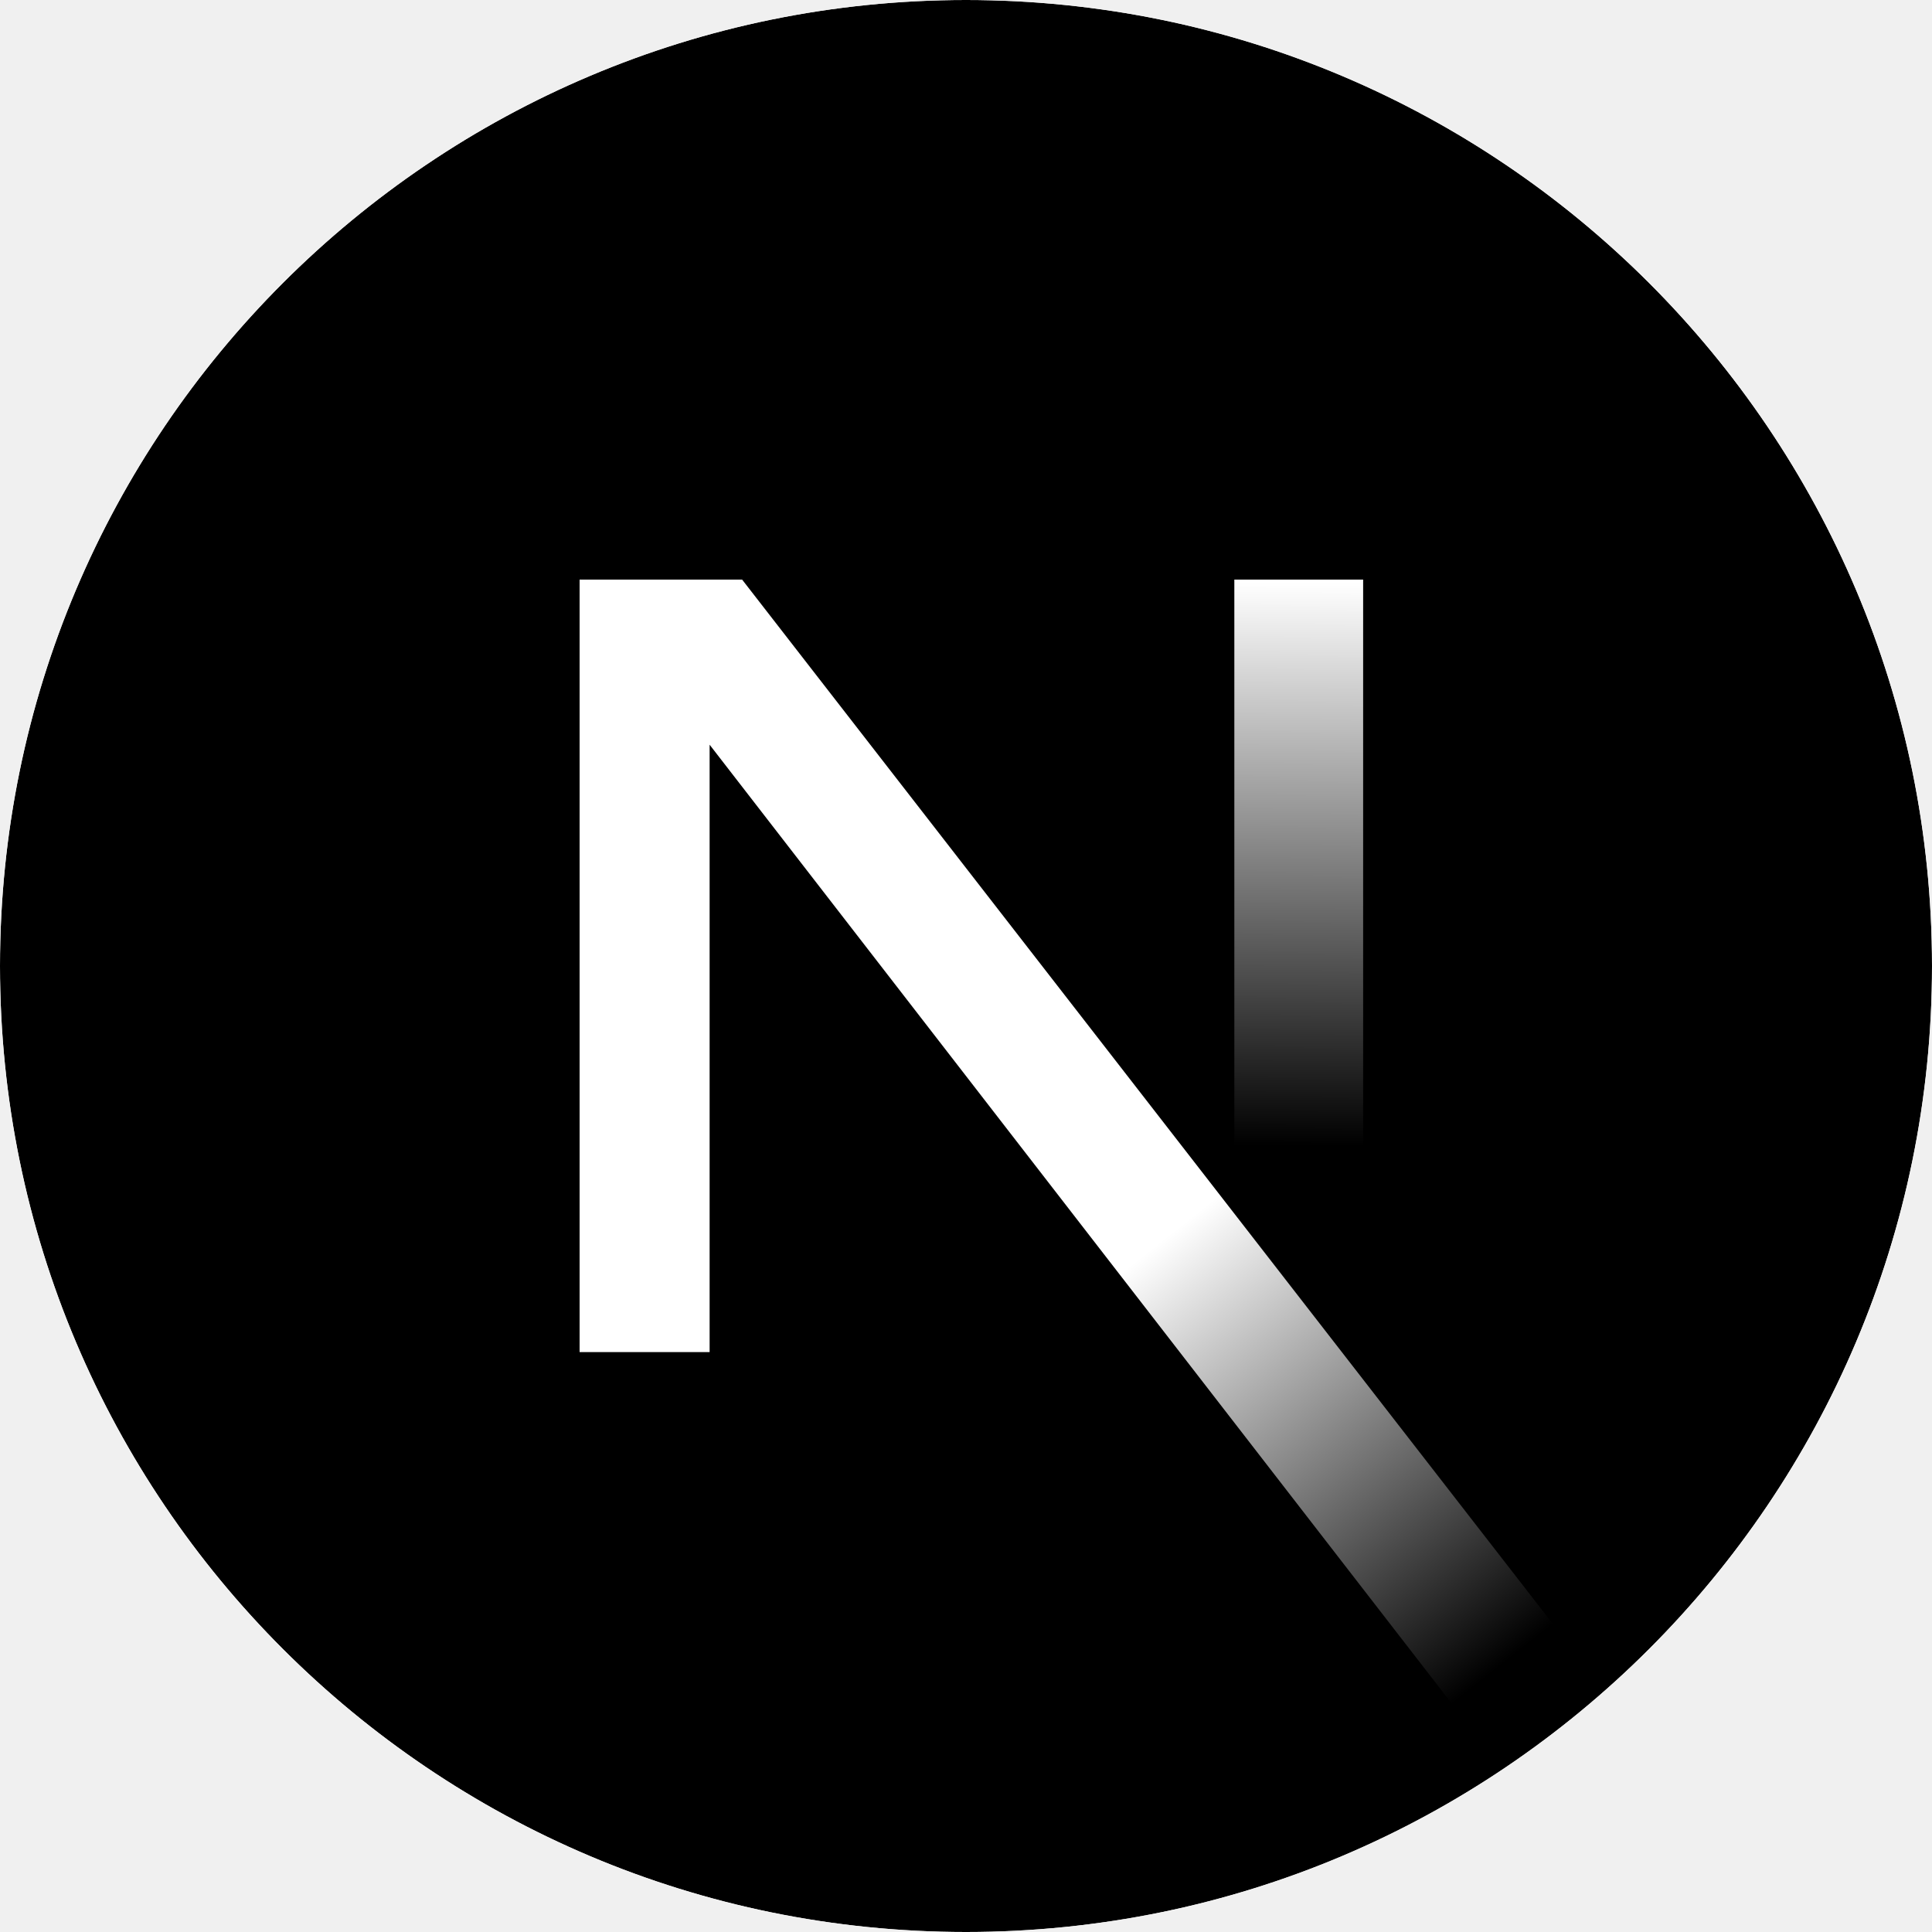
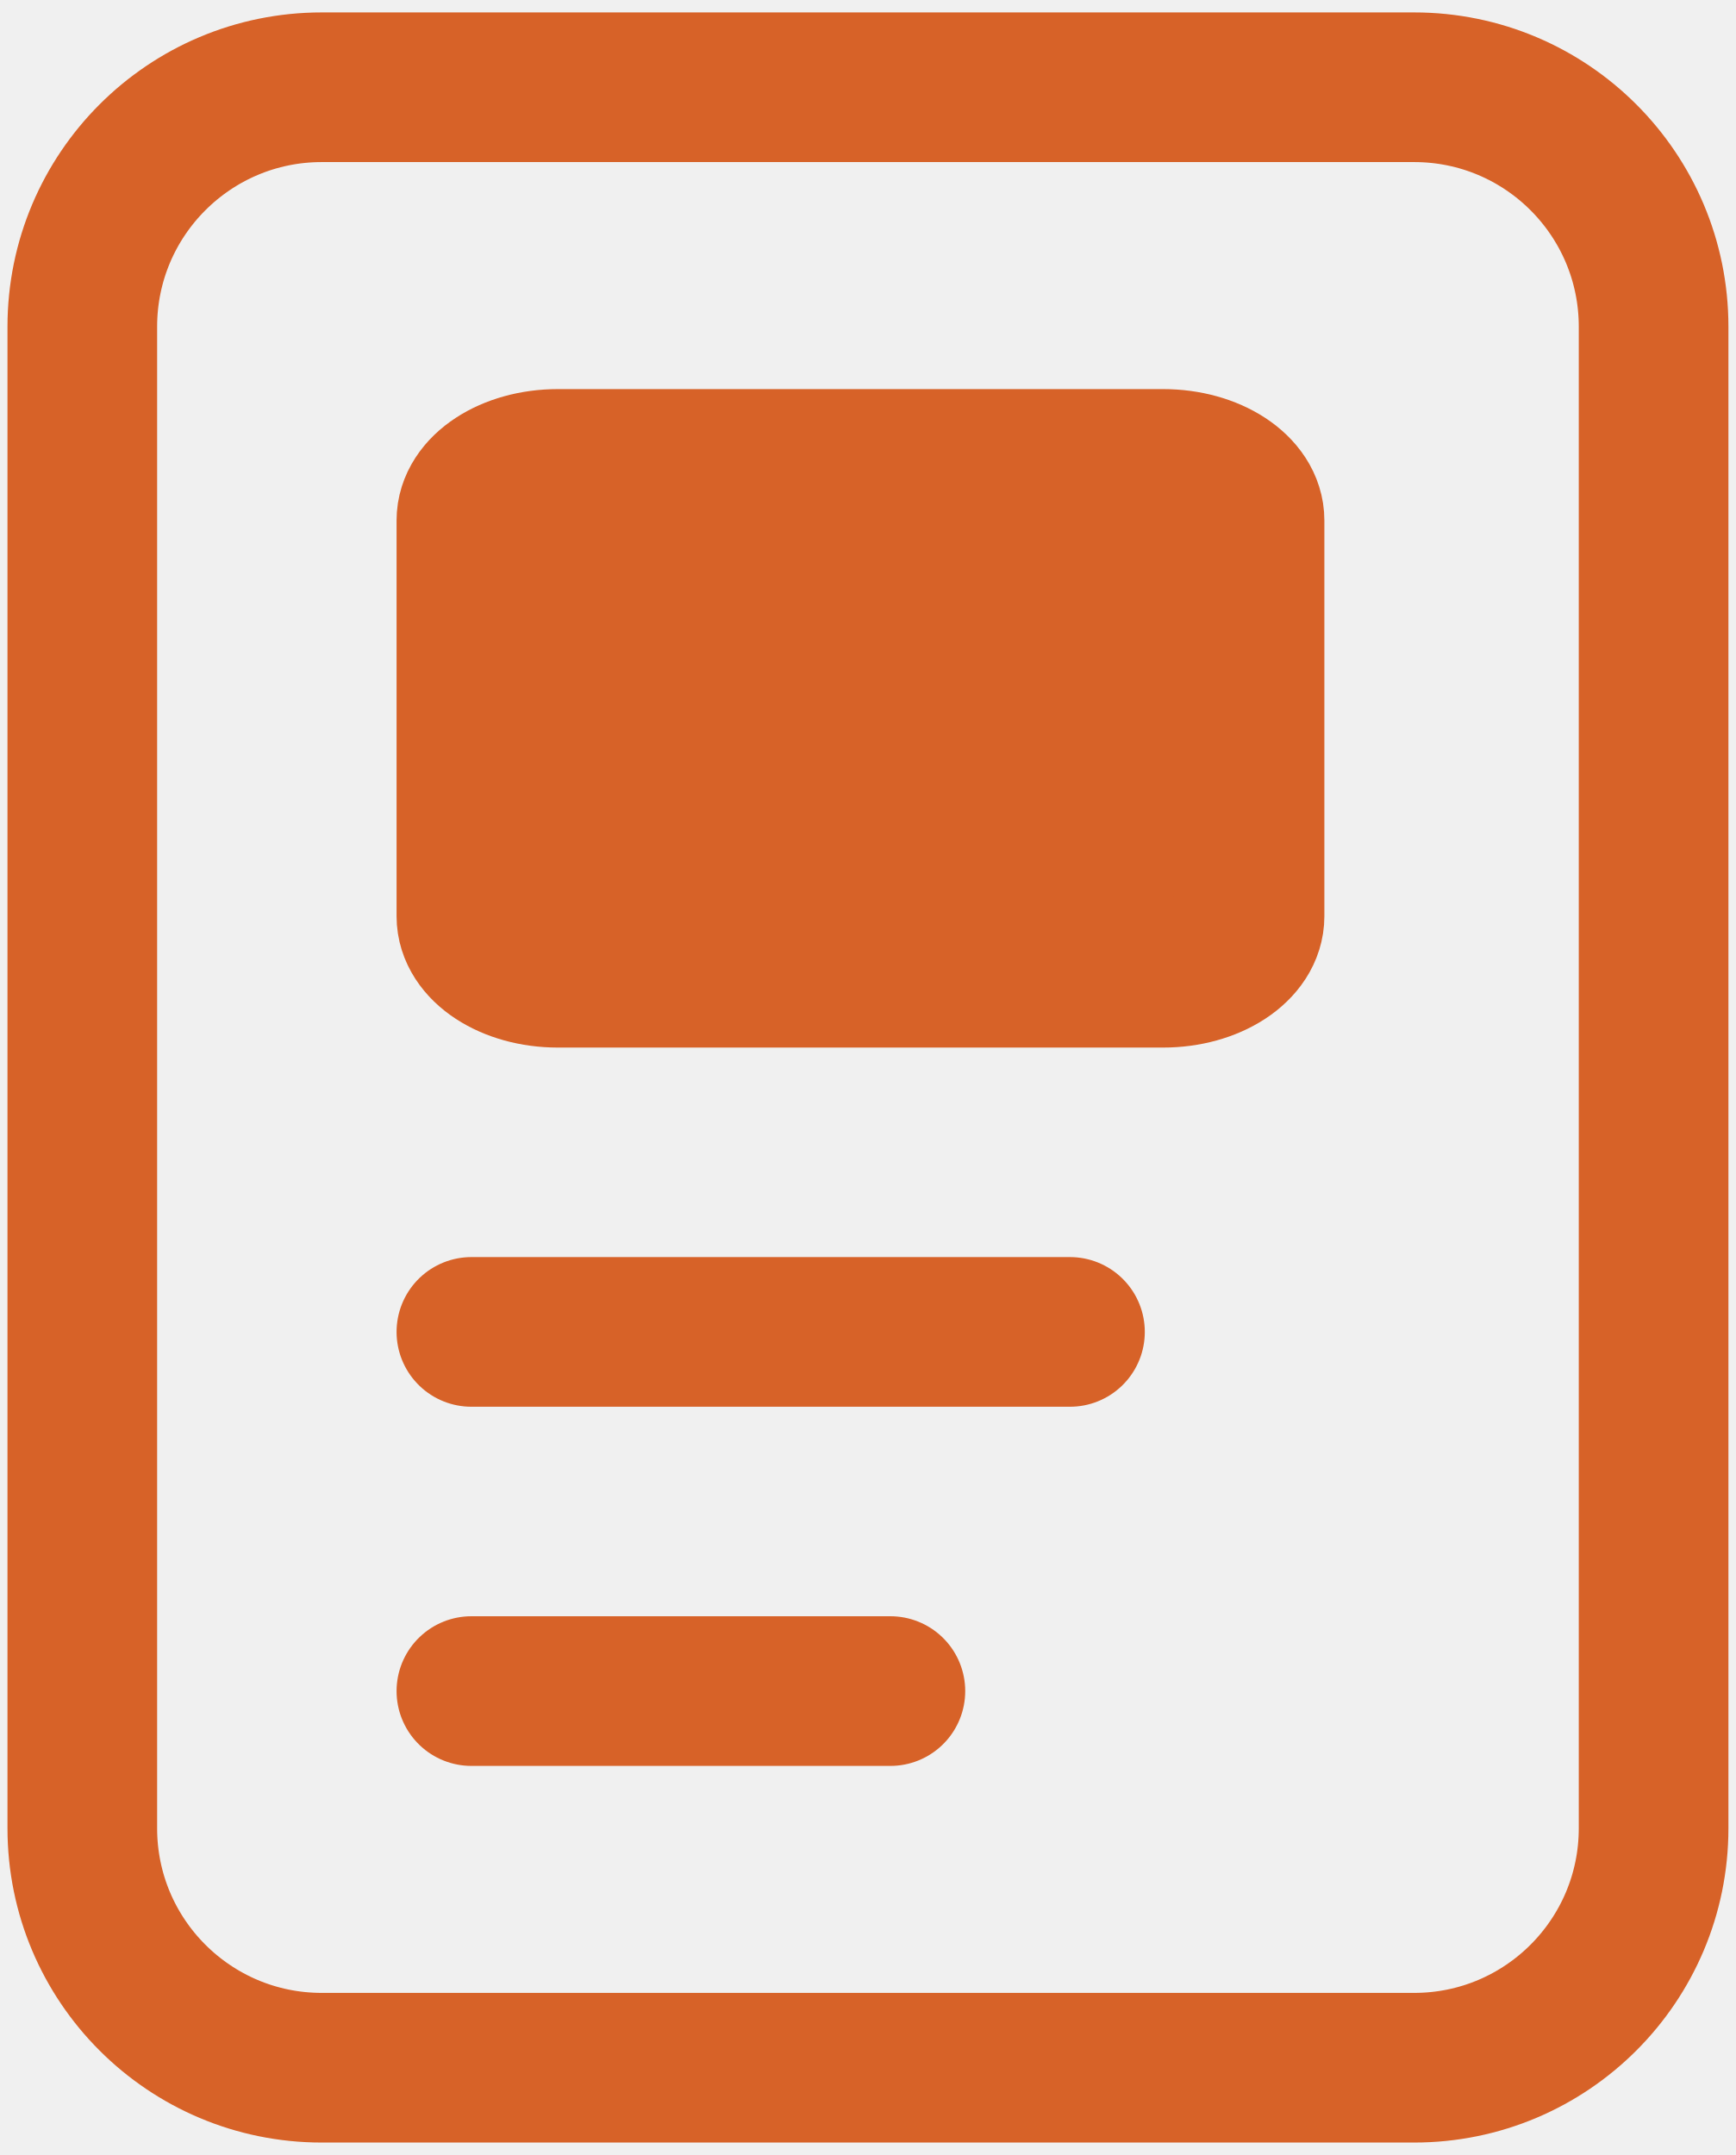
- <svg xmlns="http://www.w3.org/2000/svg" xmlns:xlink="http://www.w3.org/1999/xlink" width="256px" height="256px" viewBox="0 0 256 256" version="1.1" preserveAspectRatio="xMidYMid">
+ <svg xmlns="http://www.w3.org/2000/svg" width="58" height="72" viewBox="0 0 58 72" fill="none">
+   <g clip-path="url(#clip0_293_214)">
+     <rect x="55.25" y="69.085" width="52.5" height="66.169" rx="8" transform="rotate(-180 55.25 69.0845)" stroke="#D76228" stroke-width="5" stroke-linecap="round" stroke-linejoin="round" />
+     <path d="M29.75 56.5L15.75 56.5" stroke="#D76228" stroke-width="5" stroke-linecap="round" stroke-linejoin="round" />
+     <path d="M35.75 44.5H15.75" stroke="#D76228" stroke-width="5" stroke-linecap="round" stroke-linejoin="round" />
+     <path d="M18.639 32.5L38.861 32.5C40.457 32.5 41.75 31.654 41.75 30.611L41.75 17.389C41.75 16.346 40.457 15.5 38.861 15.5L18.639 15.5C17.043 15.5 15.75 16.346 15.75 17.389L15.75 30.611C15.75 31.654 17.043 32.5 18.639 32.5Z" fill="#D76228" stroke="#D76228" stroke-width="5" stroke-linecap="round" stroke-linejoin="round" />
+   </g>
  <defs>
-     <circle id="path-1" cx="128" cy="128" r="128" />
-     <linearGradient x1="55.633%" y1="56.385%" x2="83.228%" y2="96.08%" id="nextjsLinearGradient-3">
-       <stop stop-color="#FFFFFF" offset="0%" />
-       <stop stop-color="#FFFFFF" stop-opacity="0" offset="100%" />
-     </linearGradient>
-     <linearGradient x1="50%" y1="0%" x2="49.953%" y2="73.438%" id="nextjsLinearGradient-4">
-       <stop stop-color="#FFFFFF" offset="0%" />
-       <stop stop-color="#FFFFFF" stop-opacity="0" offset="100%" />
-     </linearGradient>
+     <clipPath id="clip0_293_214">
+       <rect width="58" height="72" fill="white" transform="translate(58 72) rotate(-180)" />
+     </clipPath>
  </defs>
-   <g>
-     <mask id="mask-2" fill="white">
-       <use xlink:href="#path-1" />
-     </mask>
-     <g mask="url(#mask-2)">
-       <circle fill="#000000" cx="128" cy="128" r="128" />
-       <path d="M212.634,224.028 L98.335,76.8 L76.8,76.8 L76.8,179.157 L94.028,179.157 L94.028,98.679 L199.11,234.446 C203.851,231.273 208.368,227.79 212.634,224.028 Z" fill="url(#nextjsLinearGradient-3)" />
-       <rect fill="url(#nextjsLinearGradient-4)" x="163.556" y="76.8" width="17.067" height="102.4" />
-     </g>
-   </g>
</svg>
